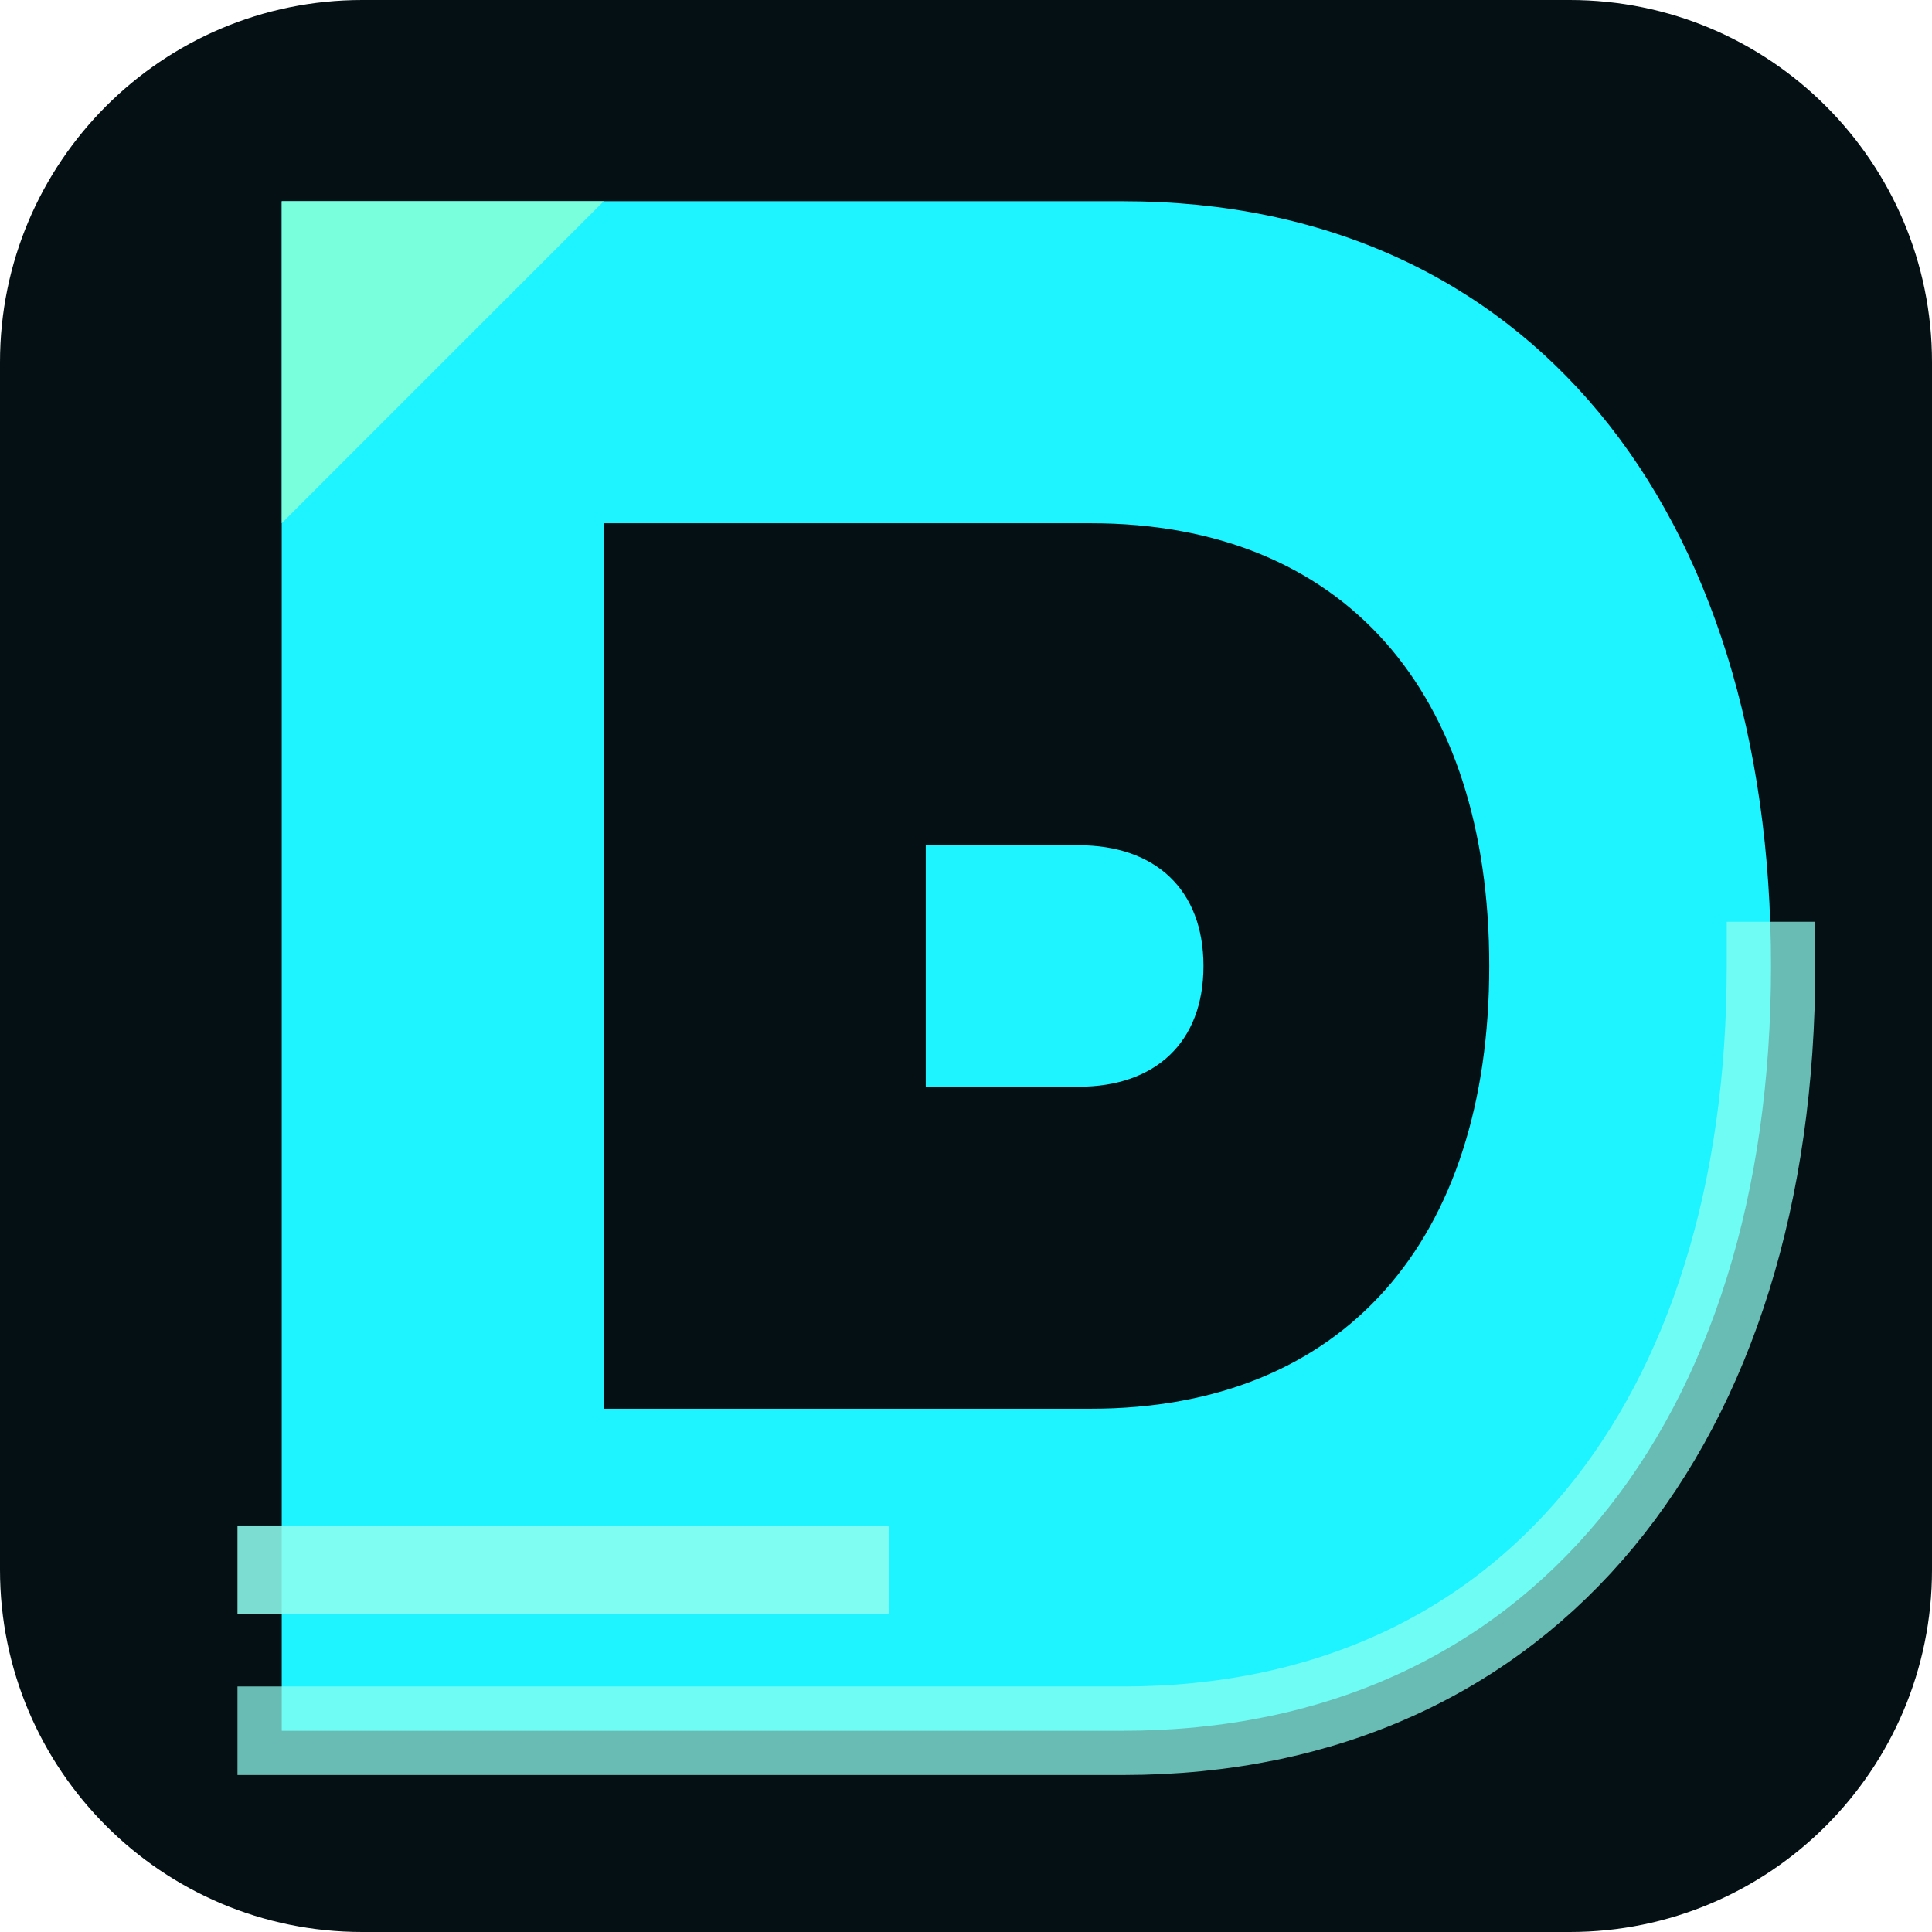
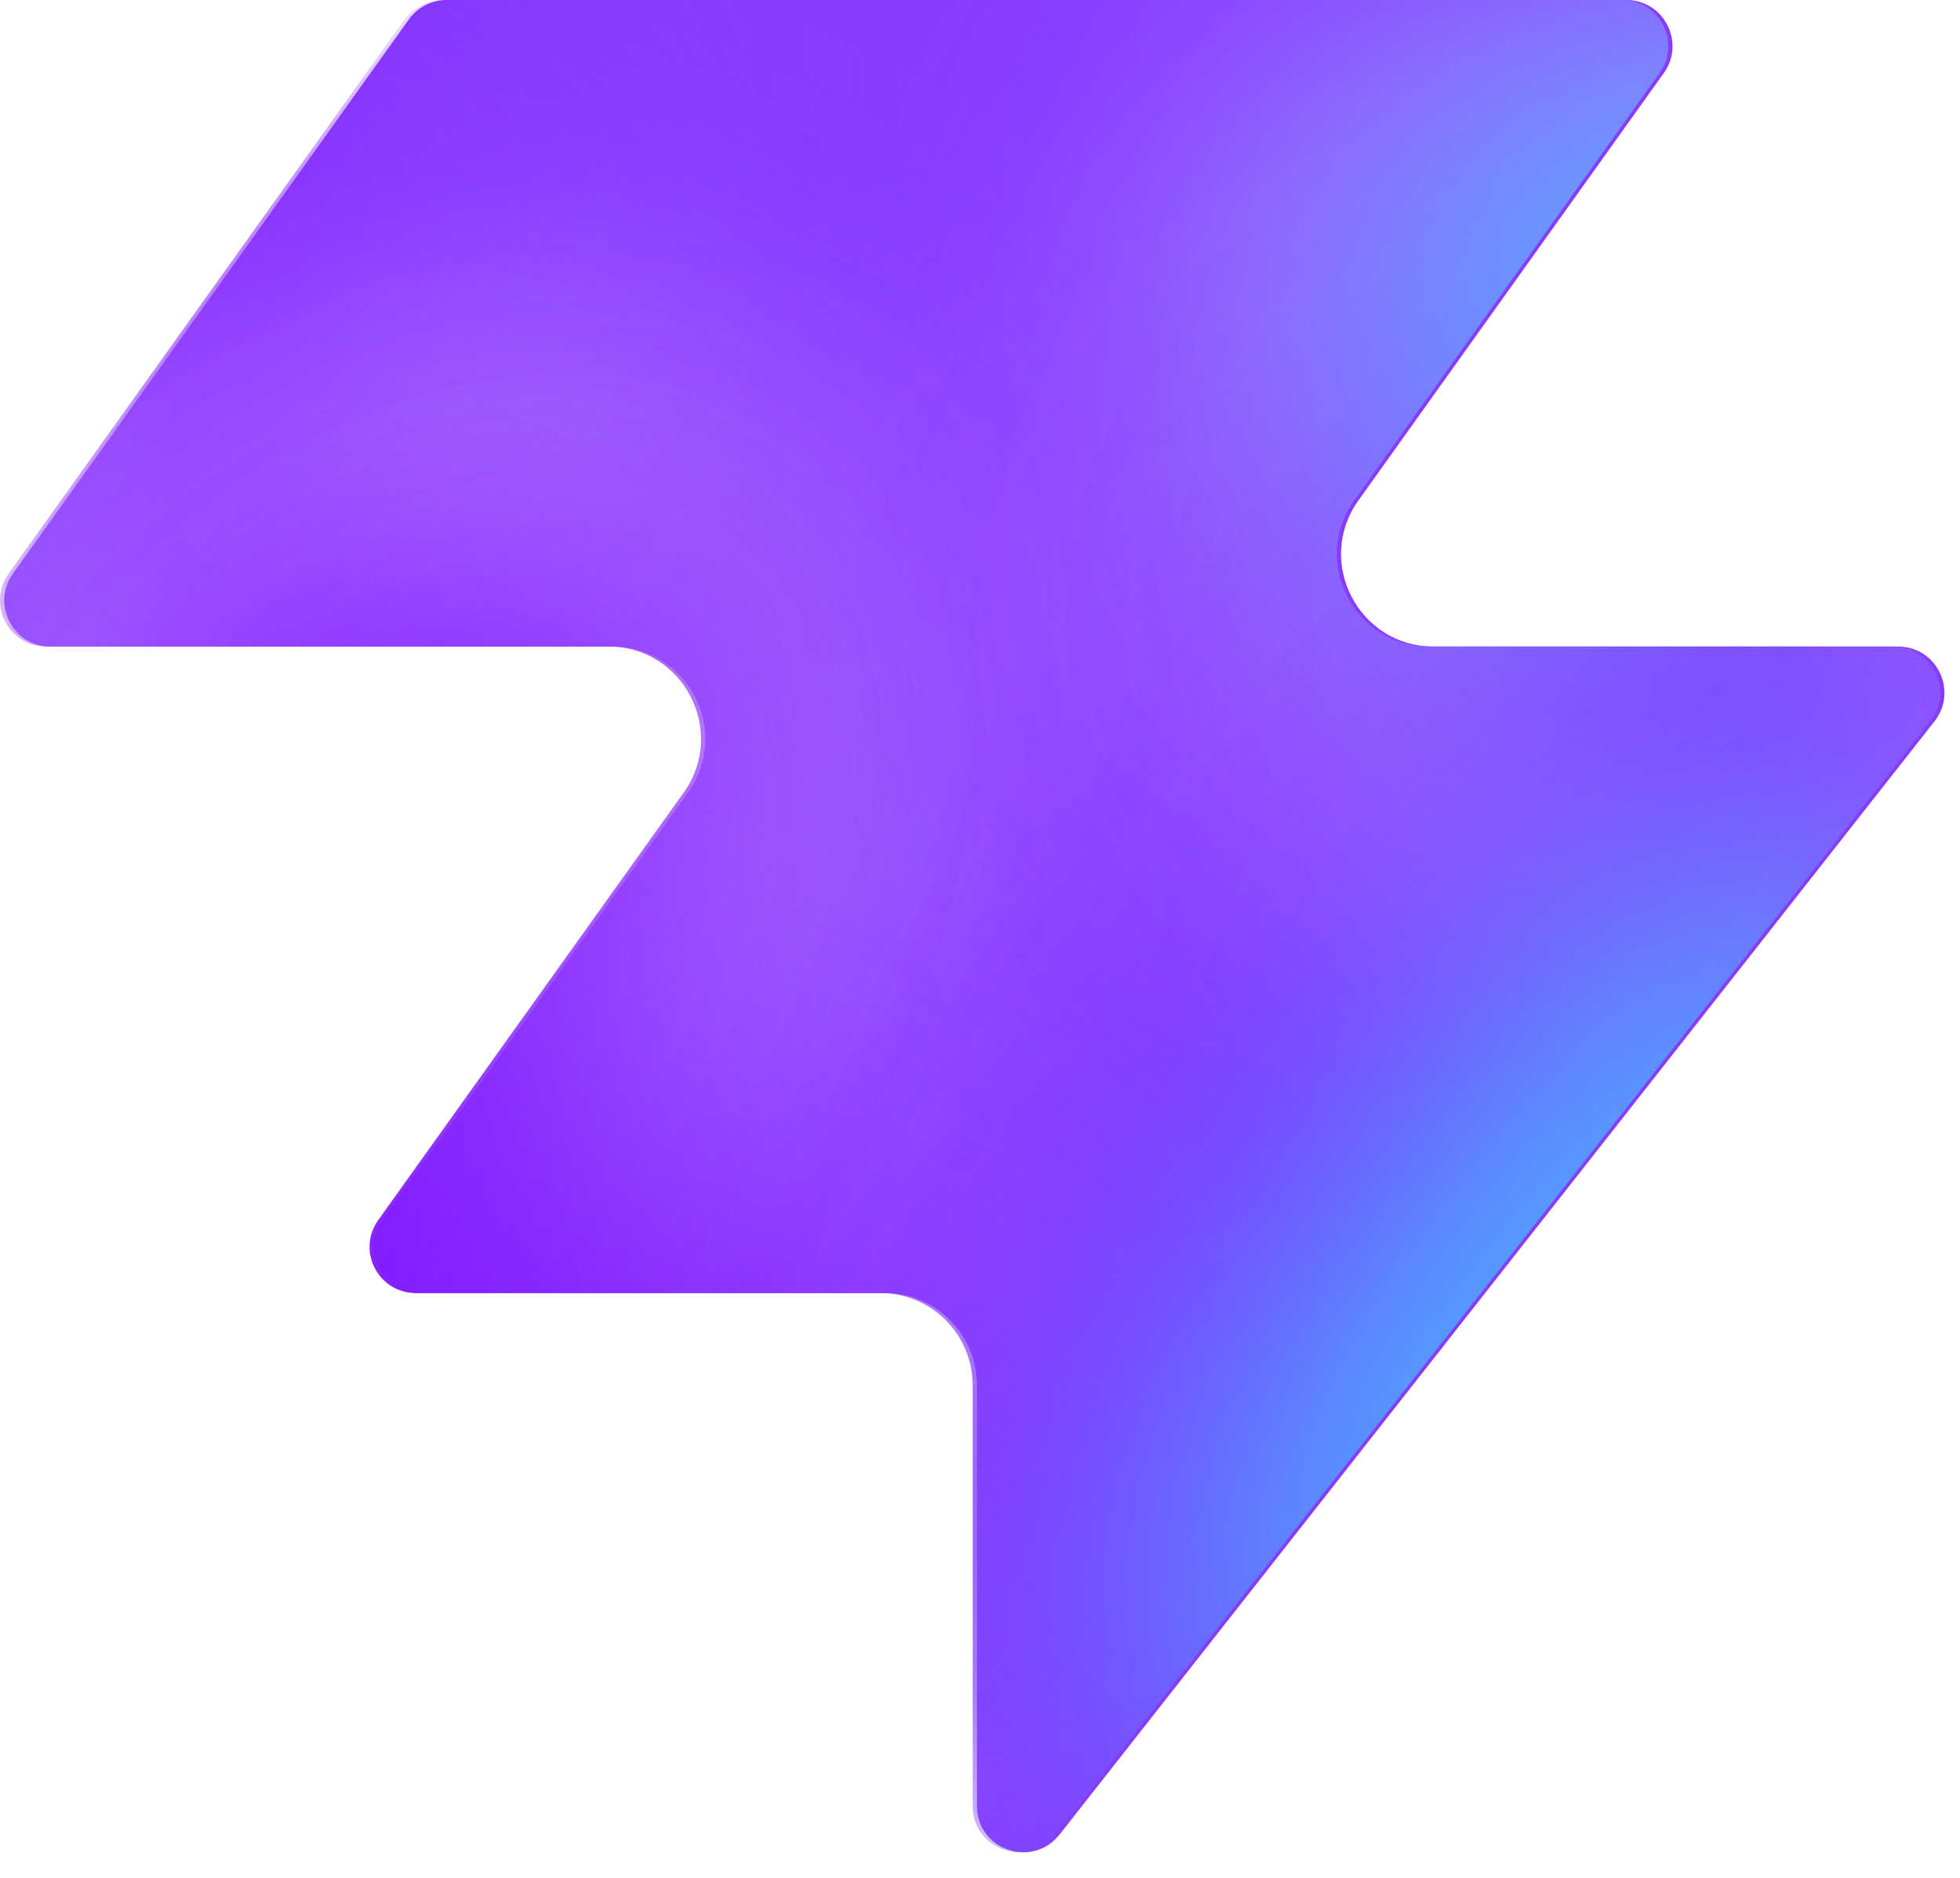
- <svg xmlns="http://www.w3.org/2000/svg" viewBox="0 0 48 48">
-   <rect width="48" height="48" rx="9" fill="#041014" />
-   <path fill="#0e2730" d="M7 5h20.9C38 5 44 12.7 44 24s-6 19-16.1 19H7V5Z" />
-   <path fill="#1df4ff" d="M7 5h20.9C38 5 44 12.7 44 24s-6 19-16.1 19H7V5Z" />
-   <path fill="#041014" fill-rule="evenodd" d="M15 13h12.1C33.4 13 37 17.2 37 24s-3.6 11-9.9 11H15V13Zm8 8v6h3.8c1.9 0 3.1-1.1 3.1-3s-1.2-3-3.1-3H23Z" />
-   <path fill="#7affdc" d="M7 5h8l-8 8V5Z" />
-   <path fill="none" stroke="#8ffff1" stroke-linecap="square" stroke-width="2.2" opacity=".72" d="M7 43h20.9C38 43 44 35.3 44 24" />
-   <path fill="none" stroke="#8ffff1" stroke-linecap="square" stroke-width="2.2" opacity=".86" d="M7 39h14" />
+ <svg xmlns="http://www.w3.org/2000/svg" width="48" height="46" fill="none" viewBox="0 0 48 46">
+   <path fill="#863bff" d="M25.946 44.938c-.664.845-2.021.375-2.021-.698V33.937a2.26 2.26 0 0 0-2.262-2.262H10.287c-.92 0-1.456-1.04-.92-1.788l7.48-10.471c1.07-1.497 0-3.578-1.842-3.578H1.237c-.92 0-1.456-1.04-.92-1.788L10.013.474c.214-.297.556-.474.92-.474h28.894c.92 0 1.456 1.04.92 1.788l-7.48 10.471c-1.07 1.498 0 3.579 1.842 3.579h11.377c.943 0 1.473 1.088.89 1.83L25.947 44.94z" style="fill:#863bff;fill:color(display-p3 .525 .23 1);fill-opacity:1" />
+   <mask id="a" width="48" height="46" x="0" y="0" maskUnits="userSpaceOnUse" style="mask-type:alpha">
+     <path fill="#000" d="M25.842 44.938c-.664.844-2.021.375-2.021-.698V33.937a2.26 2.26 0 0 0-2.262-2.262H10.183c-.92 0-1.456-1.04-.92-1.788l7.48-10.471c1.07-1.498 0-3.579-1.842-3.579H1.133c-.92 0-1.456-1.04-.92-1.787L9.91.473c.214-.297.556-.474.92-.474h28.894c.92 0 1.456 1.04.92 1.788l-7.48 10.471c-1.07 1.498 0 3.578 1.842 3.578h11.377c.943 0 1.473 1.088.89 1.832L25.843 44.94z" style="fill:#000;fill-opacity:1" />
+   </mask>
+   <g mask="url(#a)">
+     <g filter="url(#b)">
+       <ellipse cx="5.508" cy="14.704" fill="#ede6ff" rx="5.508" ry="14.704" style="fill:#ede6ff;fill:color(display-p3 .927 .903 1);fill-opacity:1" transform="matrix(.00324 1 1 -.00324 -4.47 31.516)" />
+     </g>
+     <g filter="url(#c)">
+       <ellipse cx="10.399" cy="29.851" fill="#ede6ff" rx="10.399" ry="29.851" style="fill:#ede6ff;fill:color(display-p3 .927 .903 1);fill-opacity:1" transform="matrix(.00324 1 1 -.00324 -39.328 7.883)" />
+     </g>
+     <g filter="url(#d)">
+       <ellipse cx="5.508" cy="30.487" fill="#7e14ff" rx="5.508" ry="30.487" style="fill:#7e14ff;fill:color(display-p3 .492 .077 1);fill-opacity:1" transform="rotate(89.814 -25.913 -14.639)scale(1 -1)" />
+     </g>
+     <g filter="url(#e)">
+       <ellipse cx="5.508" cy="30.599" fill="#7e14ff" rx="5.508" ry="30.599" style="fill:#7e14ff;fill:color(display-p3 .492 .077 1);fill-opacity:1" transform="rotate(89.814 -32.644 -3.334)scale(1 -1)" />
+     </g>
+     <g filter="url(#f)">
+       <ellipse cx="5.508" cy="30.599" fill="#7e14ff" rx="5.508" ry="30.599" style="fill:#7e14ff;fill:color(display-p3 .492 .077 1);fill-opacity:1" transform="matrix(.00324 1 1 -.00324 -34.34 30.47)" />
+     </g>
+     <g filter="url(#g)">
+       <ellipse cx="14.072" cy="22.078" fill="#ede6ff" rx="14.072" ry="22.078" style="fill:#ede6ff;fill:color(display-p3 .927 .903 1);fill-opacity:1" transform="rotate(93.35 24.506 48.493)scale(-1 1)" />
+     </g>
+     <g filter="url(#h)">
+       <ellipse cx="3.47" cy="21.501" fill="#7e14ff" rx="3.47" ry="21.501" style="fill:#7e14ff;fill:color(display-p3 .492 .077 1);fill-opacity:1" transform="rotate(89.009 28.708 47.59)scale(-1 1)" />
+     </g>
+     <g filter="url(#i)">
+       <ellipse cx="3.47" cy="21.501" fill="#7e14ff" rx="3.47" ry="21.501" style="fill:#7e14ff;fill:color(display-p3 .492 .077 1);fill-opacity:1" transform="rotate(89.009 28.708 47.59)scale(-1 1)" />
+     </g>
+     <g filter="url(#j)">
+       <ellipse cx=".387" cy="8.972" fill="#7e14ff" rx="4.407" ry="29.108" style="fill:#7e14ff;fill:color(display-p3 .492 .077 1);fill-opacity:1" transform="rotate(39.51 .387 8.972)" />
+     </g>
+     <g filter="url(#k)">
+       <ellipse cx="47.523" cy="-6.092" fill="#7e14ff" rx="4.407" ry="29.108" style="fill:#7e14ff;fill:color(display-p3 .492 .077 1);fill-opacity:1" transform="rotate(37.892 47.523 -6.092)" />
+     </g>
+     <g filter="url(#l)">
+       <ellipse cx="41.412" cy="6.333" fill="#47bfff" rx="5.971" ry="9.665" style="fill:#47bfff;fill:color(display-p3 .28 .748 1);fill-opacity:1" transform="rotate(37.892 41.412 6.333)" />
+     </g>
+     <g filter="url(#m)">
+       <ellipse cx="-1.879" cy="38.332" fill="#7e14ff" rx="4.407" ry="29.108" style="fill:#7e14ff;fill:color(display-p3 .492 .077 1);fill-opacity:1" transform="rotate(37.892 -1.88 38.332)" />
+     </g>
+     <g filter="url(#n)">
+       <ellipse cx="-1.879" cy="38.332" fill="#7e14ff" rx="4.407" ry="29.108" style="fill:#7e14ff;fill:color(display-p3 .492 .077 1);fill-opacity:1" transform="rotate(37.892 -1.88 38.332)" />
+     </g>
+     <g filter="url(#o)">
+       <ellipse cx="35.651" cy="29.907" fill="#7e14ff" rx="4.407" ry="29.108" style="fill:#7e14ff;fill:color(display-p3 .492 .077 1);fill-opacity:1" transform="rotate(37.892 35.651 29.907)" />
+     </g>
+     <g filter="url(#p)">
+       <ellipse cx="38.418" cy="32.4" fill="#47bfff" rx="5.971" ry="15.297" style="fill:#47bfff;fill:color(display-p3 .28 .748 1);fill-opacity:1" transform="rotate(37.892 38.418 32.4)" />
+     </g>
+   </g>
+   <defs>
+     <filter id="b" width="60.045" height="41.654" x="-19.77" y="16.149" color-interpolation-filters="sRGB" filterUnits="userSpaceOnUse">
+       <feFlood flood-opacity="0" result="BackgroundImageFix" />
+       <feBlend in="SourceGraphic" in2="BackgroundImageFix" result="shape" />
+       <feGaussianBlur result="effect1_foregroundBlur_2002_17158" stdDeviation="7.659" />
+     </filter>
+     <filter id="c" width="90.34" height="51.437" x="-54.613" y="-7.533" color-interpolation-filters="sRGB" filterUnits="userSpaceOnUse">
+       <feFlood flood-opacity="0" result="BackgroundImageFix" />
+       <feBlend in="SourceGraphic" in2="BackgroundImageFix" result="shape" />
+       <feGaussianBlur result="effect1_foregroundBlur_2002_17158" stdDeviation="7.659" />
+     </filter>
+     <filter id="d" width="79.355" height="29.4" x="-49.64" y="2.03" color-interpolation-filters="sRGB" filterUnits="userSpaceOnUse">
+       <feFlood flood-opacity="0" result="BackgroundImageFix" />
+       <feBlend in="SourceGraphic" in2="BackgroundImageFix" result="shape" />
+       <feGaussianBlur result="effect1_foregroundBlur_2002_17158" stdDeviation="4.596" />
+     </filter>
+     <filter id="e" width="79.579" height="29.4" x="-45.045" y="20.029" color-interpolation-filters="sRGB" filterUnits="userSpaceOnUse">
+       <feFlood flood-opacity="0" result="BackgroundImageFix" />
+       <feBlend in="SourceGraphic" in2="BackgroundImageFix" result="shape" />
+       <feGaussianBlur result="effect1_foregroundBlur_2002_17158" stdDeviation="4.596" />
+     </filter>
+     <filter id="f" width="79.579" height="29.4" x="-43.513" y="21.178" color-interpolation-filters="sRGB" filterUnits="userSpaceOnUse">
+       <feFlood flood-opacity="0" result="BackgroundImageFix" />
+       <feBlend in="SourceGraphic" in2="BackgroundImageFix" result="shape" />
+       <feGaussianBlur result="effect1_foregroundBlur_2002_17158" stdDeviation="4.596" />
+     </filter>
+     <filter id="g" width="74.749" height="58.852" x="15.756" y="-17.901" color-interpolation-filters="sRGB" filterUnits="userSpaceOnUse">
+       <feFlood flood-opacity="0" result="BackgroundImageFix" />
+       <feBlend in="SourceGraphic" in2="BackgroundImageFix" result="shape" />
+       <feGaussianBlur result="effect1_foregroundBlur_2002_17158" stdDeviation="7.659" />
+     </filter>
+     <filter id="h" width="61.377" height="25.362" x="23.548" y="2.284" color-interpolation-filters="sRGB" filterUnits="userSpaceOnUse">
+       <feFlood flood-opacity="0" result="BackgroundImageFix" />
+       <feBlend in="SourceGraphic" in2="BackgroundImageFix" result="shape" />
+       <feGaussianBlur result="effect1_foregroundBlur_2002_17158" stdDeviation="4.596" />
+     </filter>
+     <filter id="i" width="61.377" height="25.362" x="23.548" y="2.284" color-interpolation-filters="sRGB" filterUnits="userSpaceOnUse">
+       <feFlood flood-opacity="0" result="BackgroundImageFix" />
+       <feBlend in="SourceGraphic" in2="BackgroundImageFix" result="shape" />
+       <feGaussianBlur result="effect1_foregroundBlur_2002_17158" stdDeviation="4.596" />
+     </filter>
+     <filter id="j" width="56.045" height="63.649" x="-27.636" y="-22.853" color-interpolation-filters="sRGB" filterUnits="userSpaceOnUse">
+       <feFlood flood-opacity="0" result="BackgroundImageFix" />
+       <feBlend in="SourceGraphic" in2="BackgroundImageFix" result="shape" />
+       <feGaussianBlur result="effect1_foregroundBlur_2002_17158" stdDeviation="4.596" />
+     </filter>
+     <filter id="k" width="54.814" height="64.646" x="20.116" y="-38.415" color-interpolation-filters="sRGB" filterUnits="userSpaceOnUse">
+       <feFlood flood-opacity="0" result="BackgroundImageFix" />
+       <feBlend in="SourceGraphic" in2="BackgroundImageFix" result="shape" />
+       <feGaussianBlur result="effect1_foregroundBlur_2002_17158" stdDeviation="4.596" />
+     </filter>
+     <filter id="l" width="33.541" height="35.313" x="24.641" y="-11.323" color-interpolation-filters="sRGB" filterUnits="userSpaceOnUse">
+       <feFlood flood-opacity="0" result="BackgroundImageFix" />
+       <feBlend in="SourceGraphic" in2="BackgroundImageFix" result="shape" />
+       <feGaussianBlur result="effect1_foregroundBlur_2002_17158" stdDeviation="4.596" />
+     </filter>
+     <filter id="m" width="54.814" height="64.646" x="-29.286" y="6.009" color-interpolation-filters="sRGB" filterUnits="userSpaceOnUse">
+       <feFlood flood-opacity="0" result="BackgroundImageFix" />
+       <feBlend in="SourceGraphic" in2="BackgroundImageFix" result="shape" />
+       <feGaussianBlur result="effect1_foregroundBlur_2002_17158" stdDeviation="4.596" />
+     </filter>
+     <filter id="n" width="54.814" height="64.646" x="-29.286" y="6.009" color-interpolation-filters="sRGB" filterUnits="userSpaceOnUse">
+       <feFlood flood-opacity="0" result="BackgroundImageFix" />
+       <feBlend in="SourceGraphic" in2="BackgroundImageFix" result="shape" />
+       <feGaussianBlur result="effect1_foregroundBlur_2002_17158" stdDeviation="4.596" />
+     </filter>
+     <filter id="o" width="54.814" height="64.646" x="8.244" y="-2.416" color-interpolation-filters="sRGB" filterUnits="userSpaceOnUse">
+       <feFlood flood-opacity="0" result="BackgroundImageFix" />
+       <feBlend in="SourceGraphic" in2="BackgroundImageFix" result="shape" />
+       <feGaussianBlur result="effect1_foregroundBlur_2002_17158" stdDeviation="4.596" />
+     </filter>
+     <filter id="p" width="39.409" height="43.623" x="18.713" y="10.588" color-interpolation-filters="sRGB" filterUnits="userSpaceOnUse">
+       <feFlood flood-opacity="0" result="BackgroundImageFix" />
+       <feBlend in="SourceGraphic" in2="BackgroundImageFix" result="shape" />
+       <feGaussianBlur result="effect1_foregroundBlur_2002_17158" stdDeviation="4.596" />
+     </filter>
+   </defs>
</svg>
